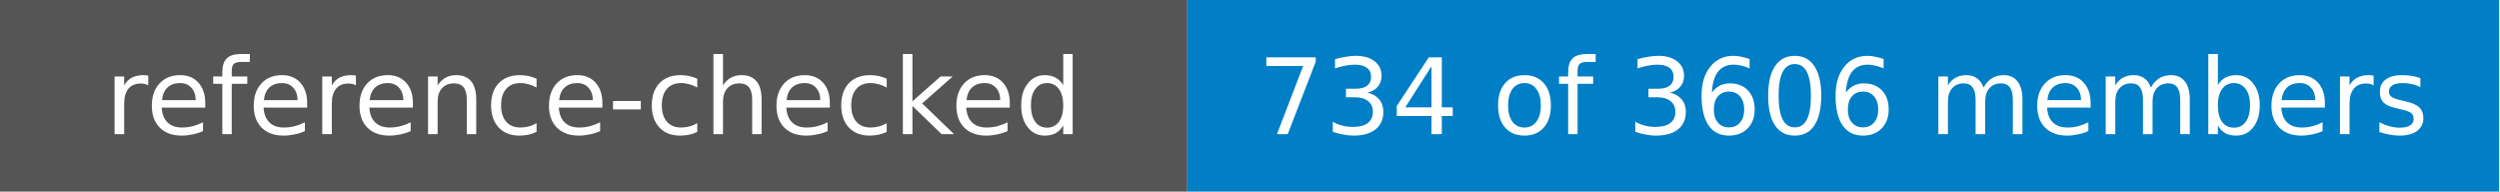
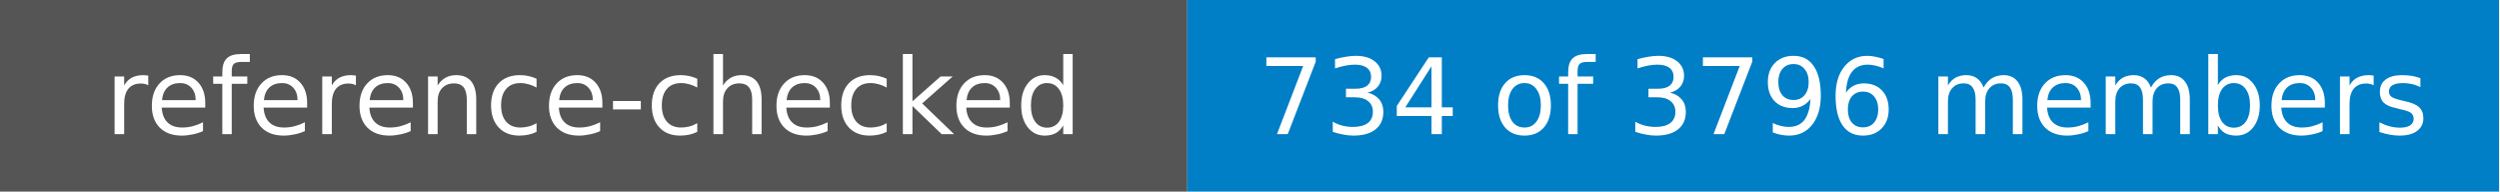
- <svg xmlns="http://www.w3.org/2000/svg" width="261" height="20" role="img" aria-label="reference-checked 734 of 3606 members">
+ <svg xmlns="http://www.w3.org/2000/svg" width="261" height="20" role="img" aria-label="reference-checked 734 of 3796 members">
  <rect width="124" height="20" fill="#555" />
  <rect x="124" width="137" height="20" fill="#007ec6" />
  <g fill="#fff" font-family="Verdana,Geneva,DejaVu Sans,sans-serif" font-size="11" text-anchor="middle">
    <text x="62.0" y="14">reference-checked</text>
-     <text x="192.5" y="14">734 of 3606 members</text>
+     <text x="192.5" y="14">734 of 3796 members</text>
  </g>
</svg>
